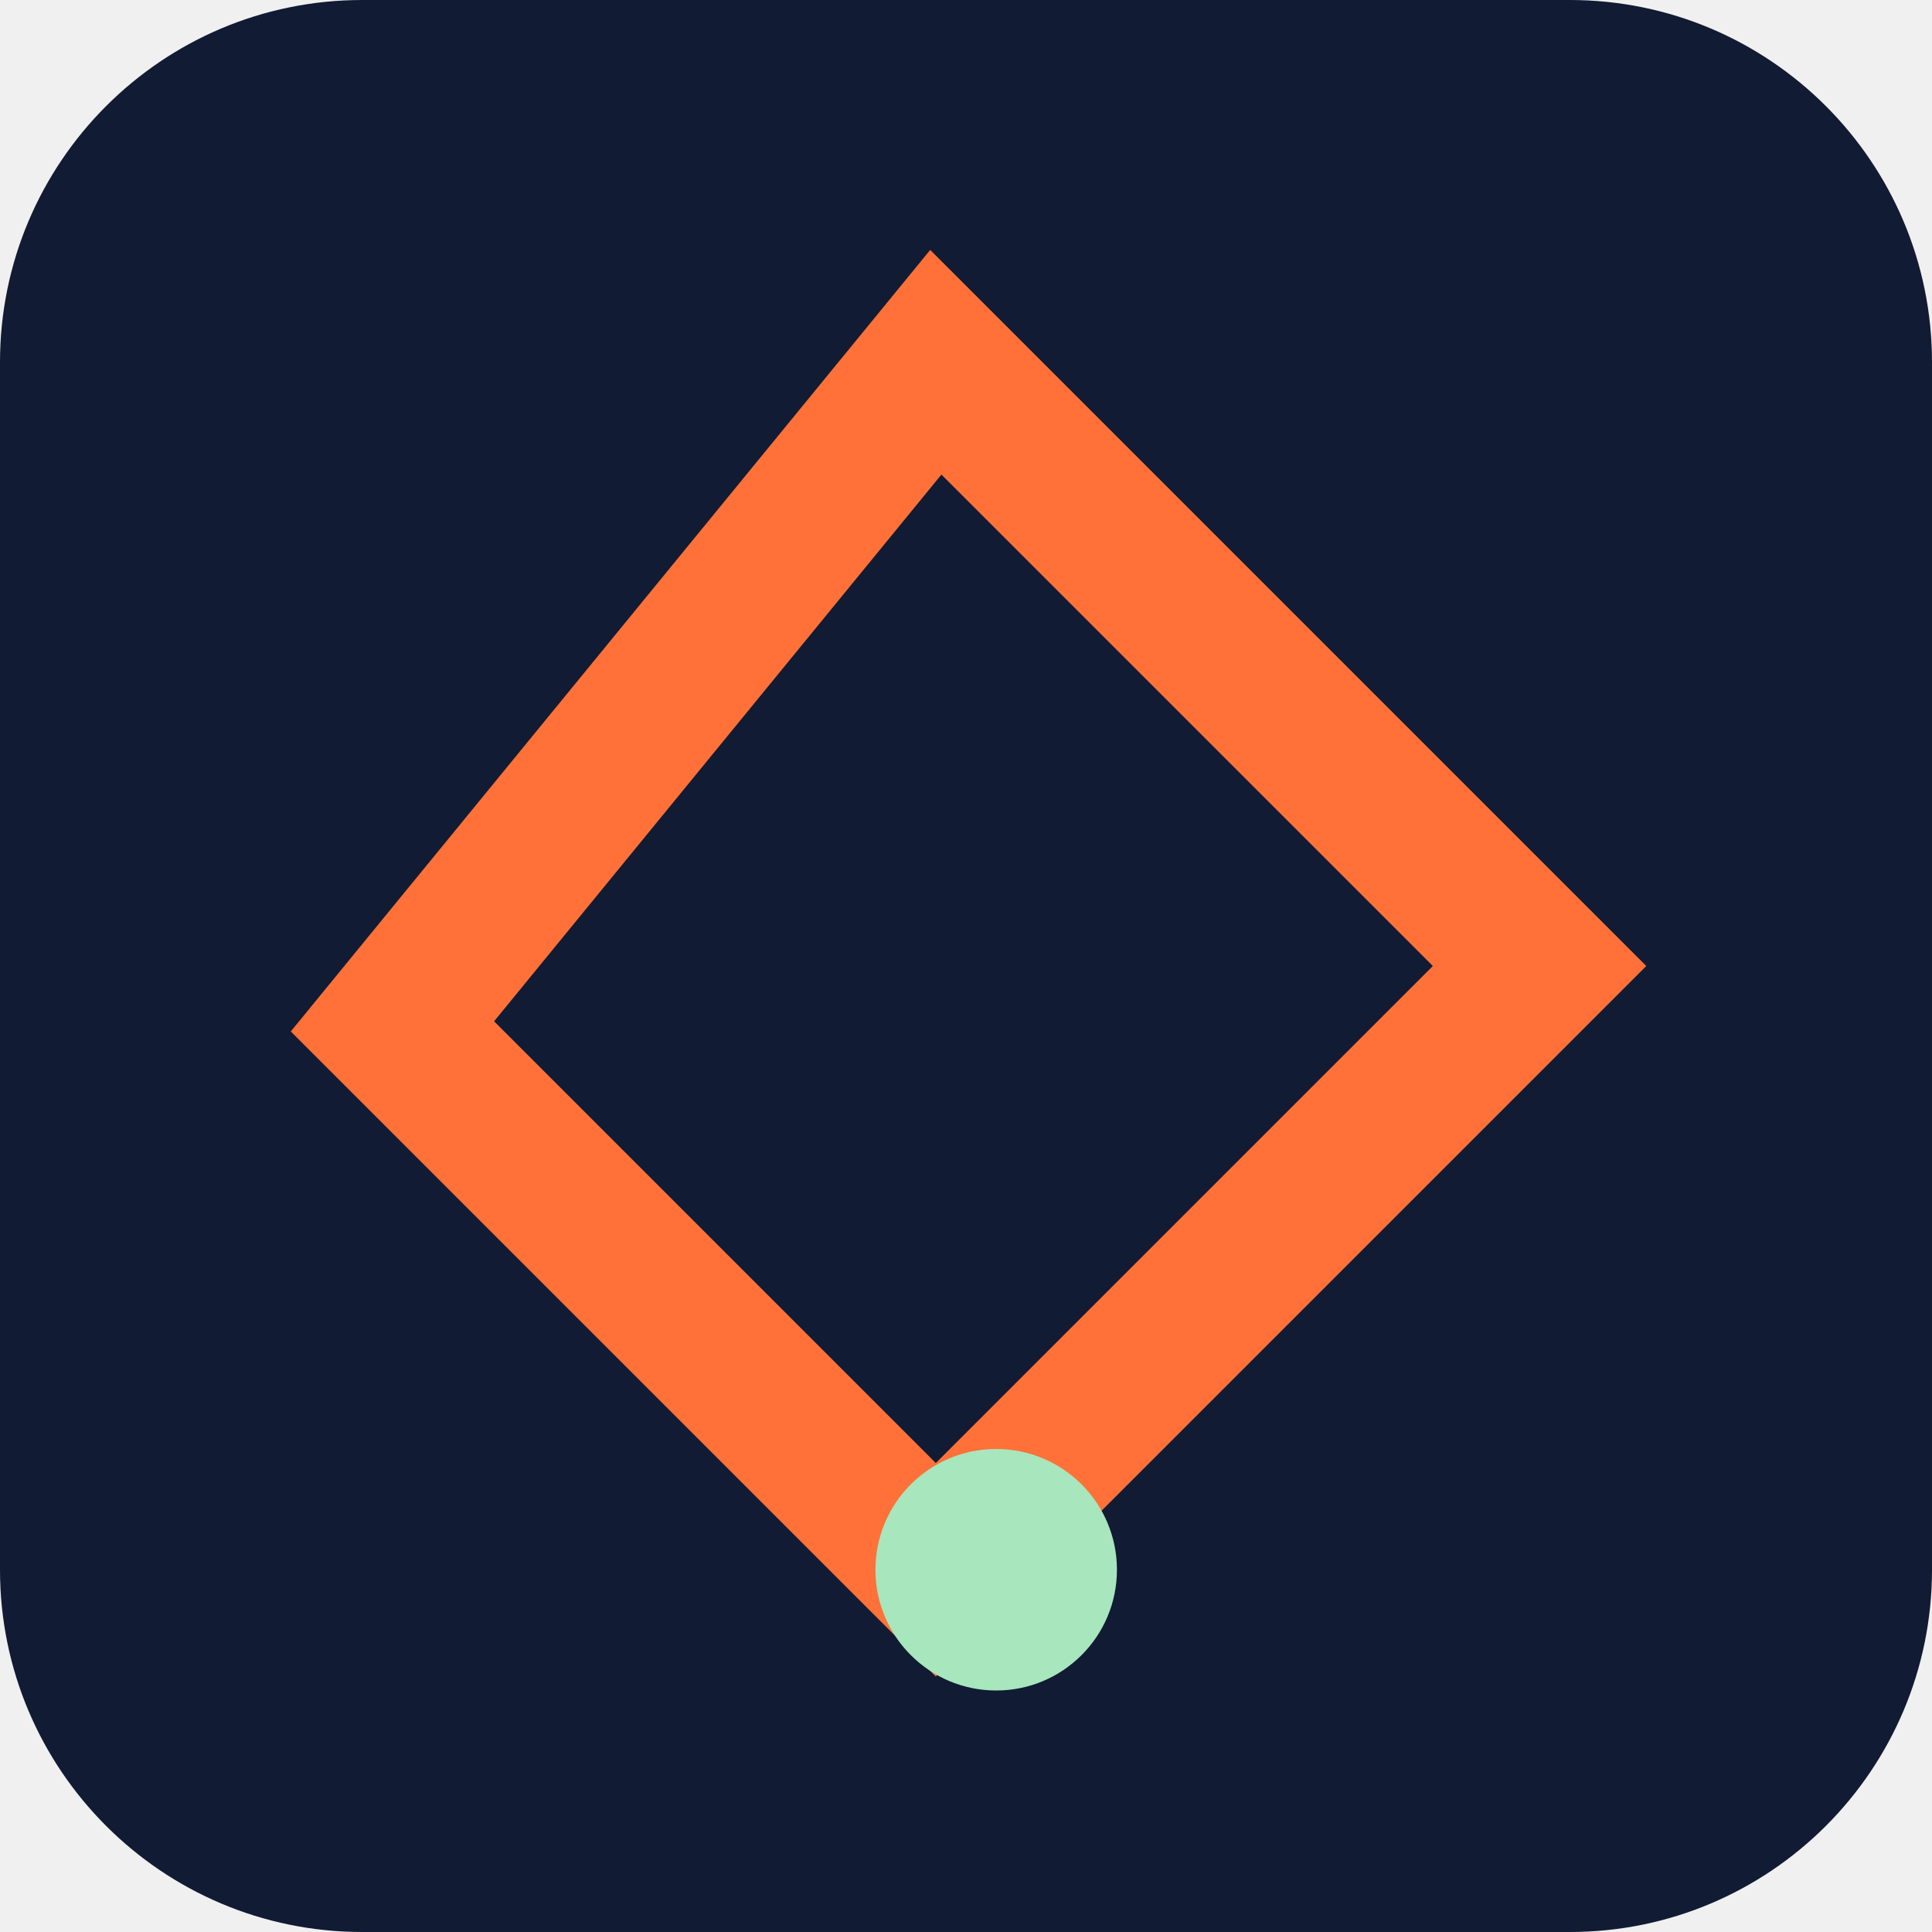
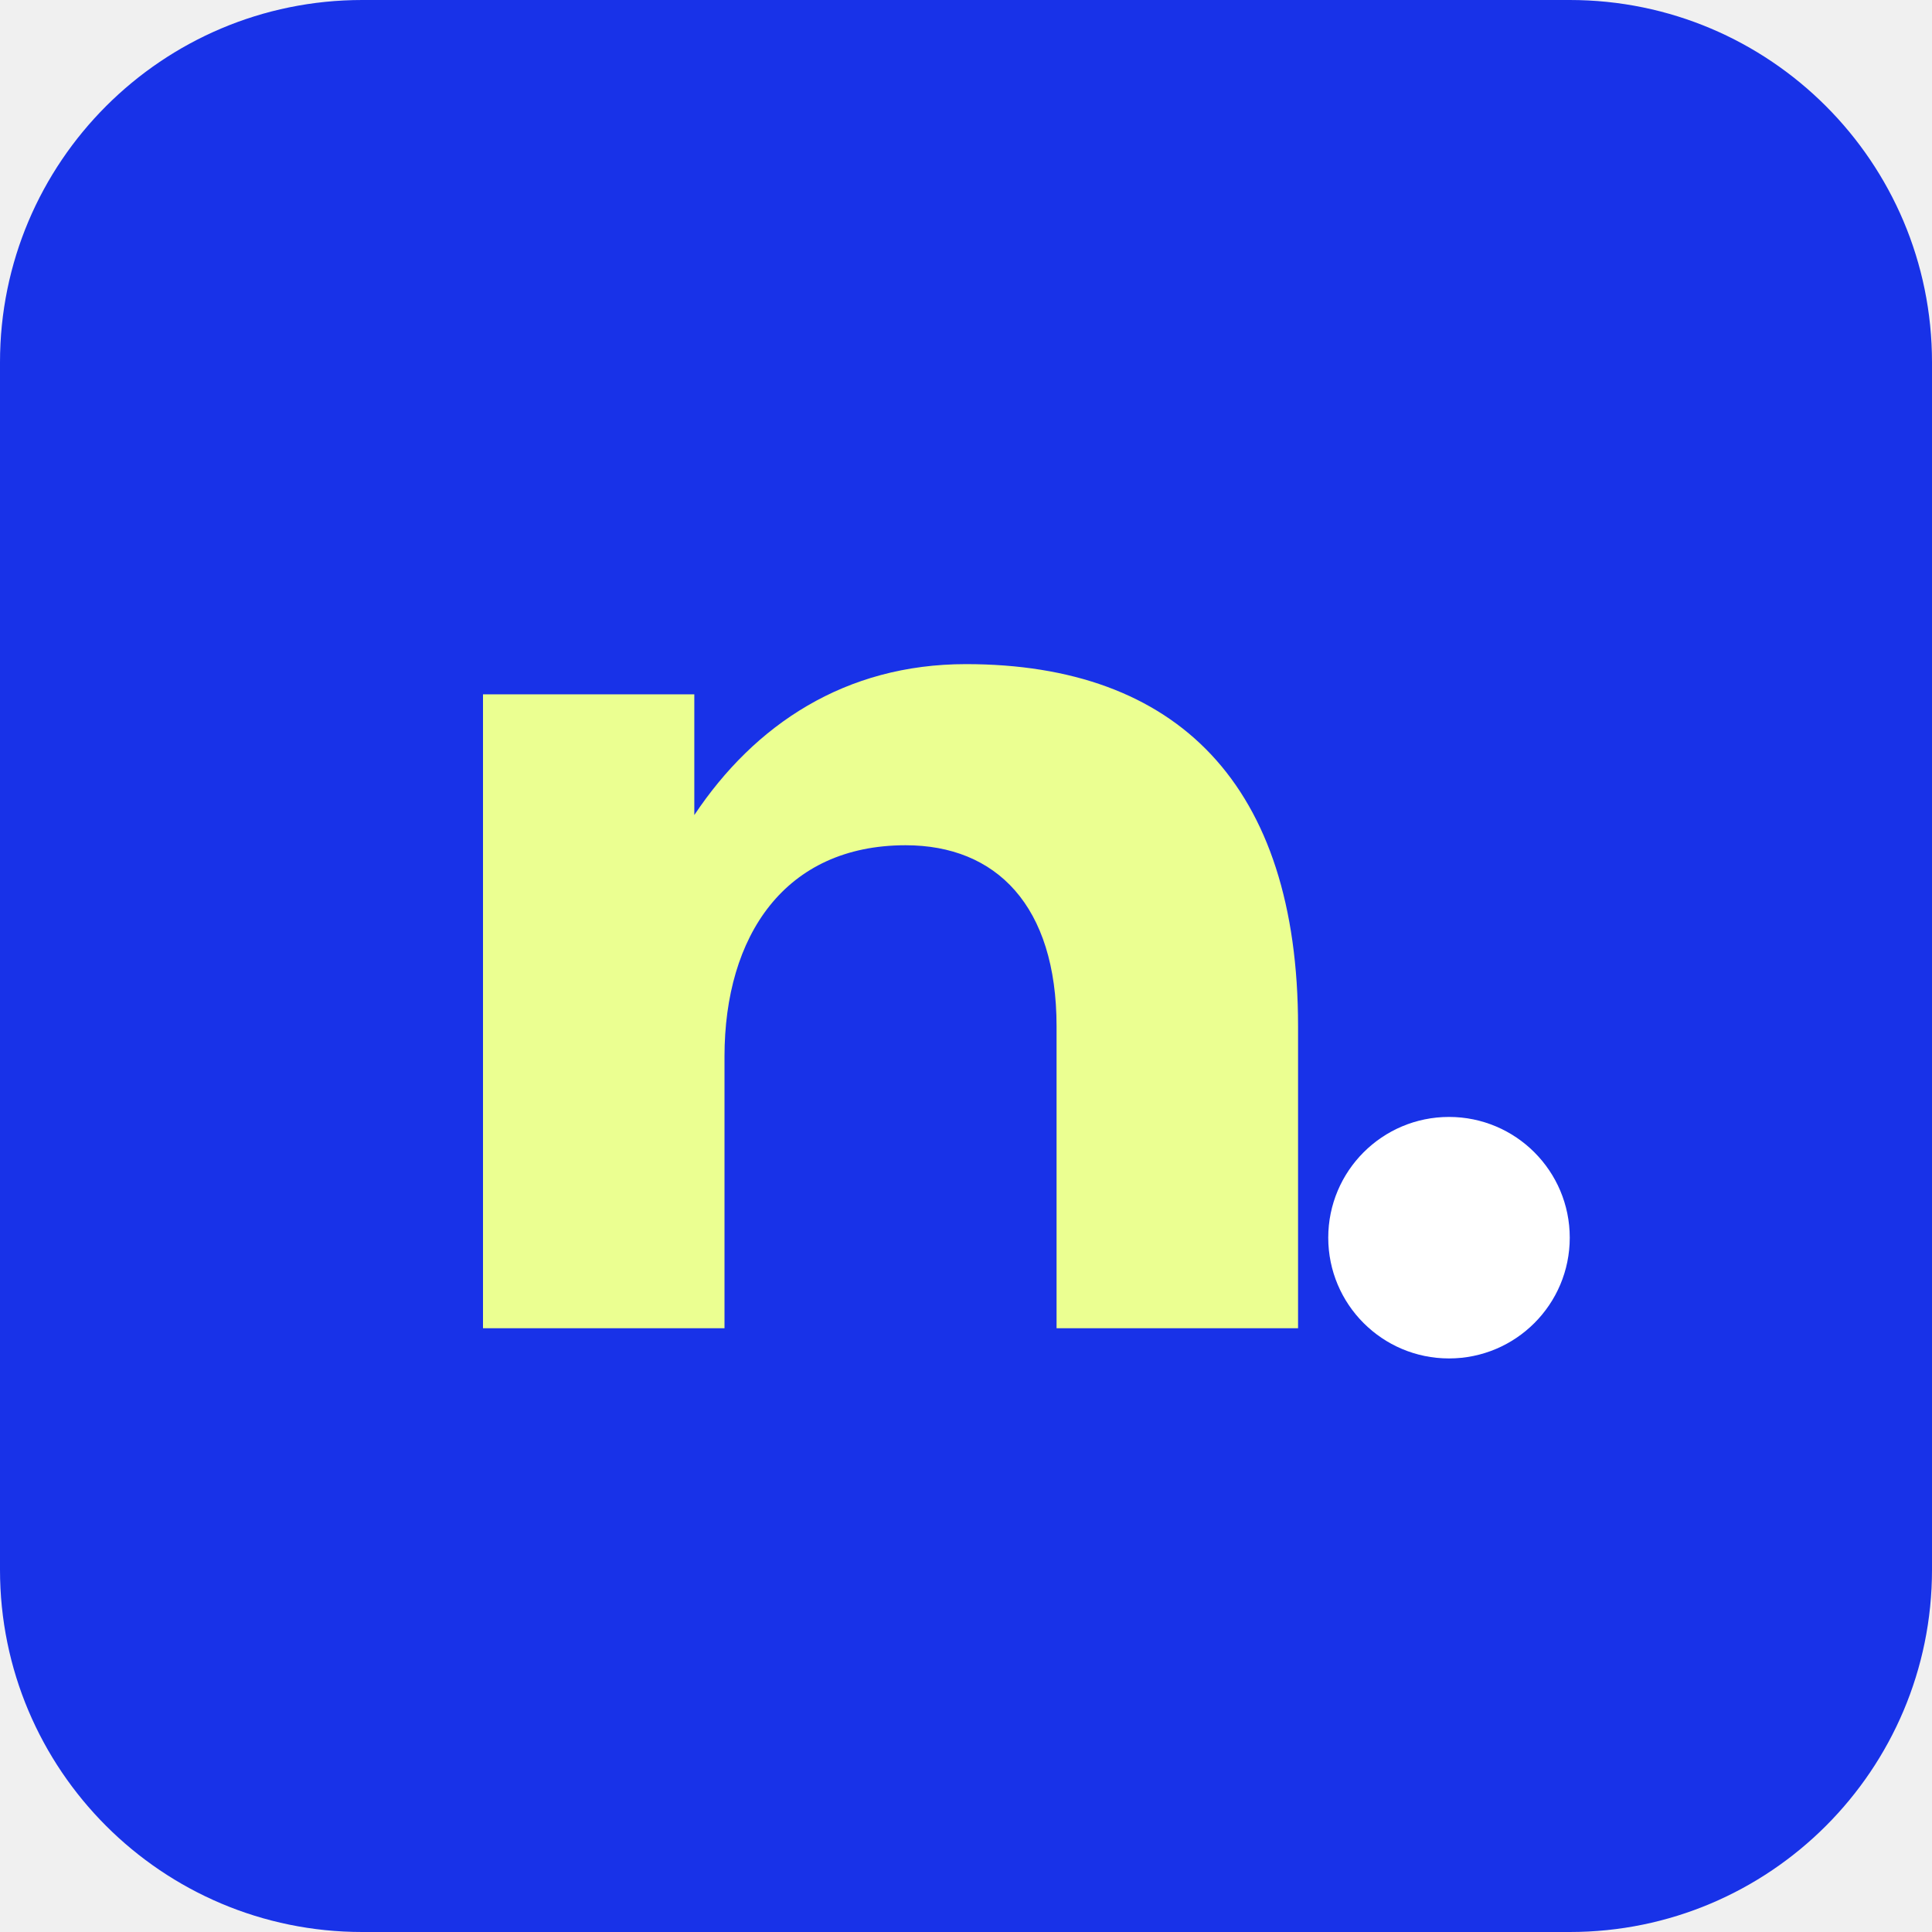
<svg xmlns="http://www.w3.org/2000/svg" viewBox="0 0 64 64">
-   <rect width="64" height="64" rx="12" fill="#111b33" />
-   <path d="M13 34 31 12l20 20-20 20Z" fill="none" stroke="#ff7138" stroke-width="5" />
-   <circle cx="33" cy="52" r="4" fill="#a8e6bd" />
+   <rect width="64" height="64" rx="12" fill="#1832e8" />
+   <path d="M16 44V23h7v4c2-3 5-5 9-5 7 0 11 4 11 12v10h-8V34c0-4-2-6-5-6-4 0-6 3-6 7v9Z" fill="#ebff91" />
+   <circle cx="48" cy="41" r="4" fill="#fff" />
</svg>
